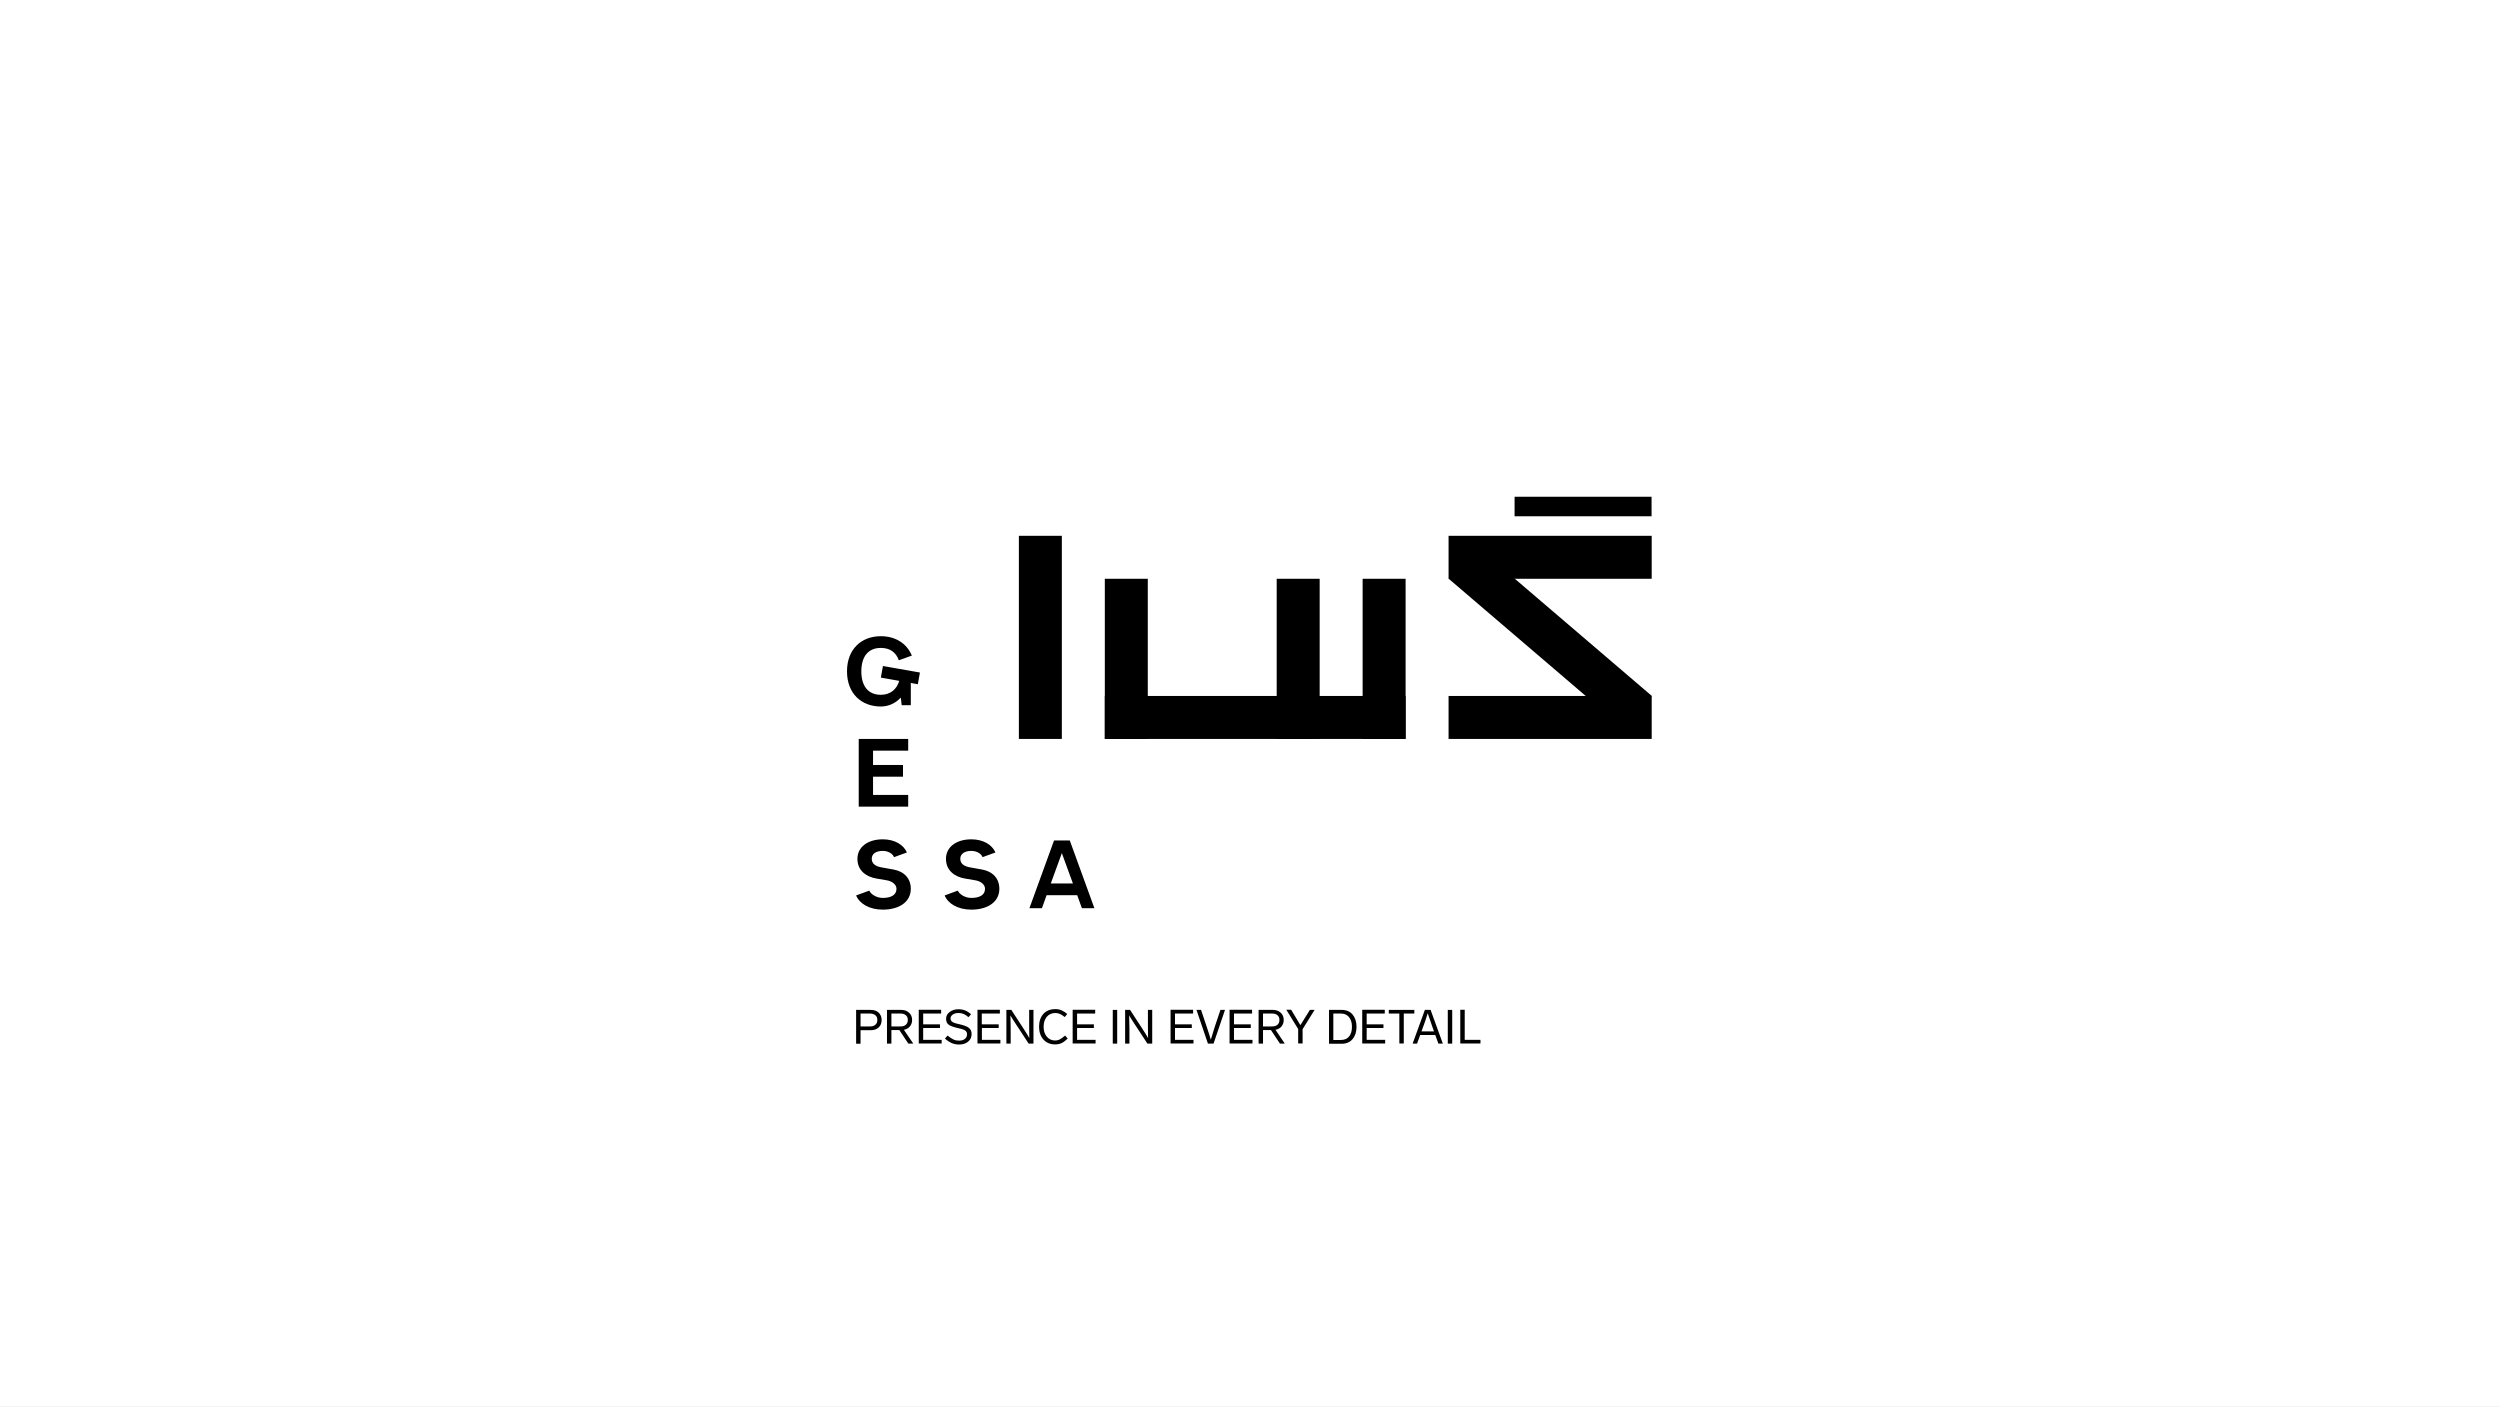
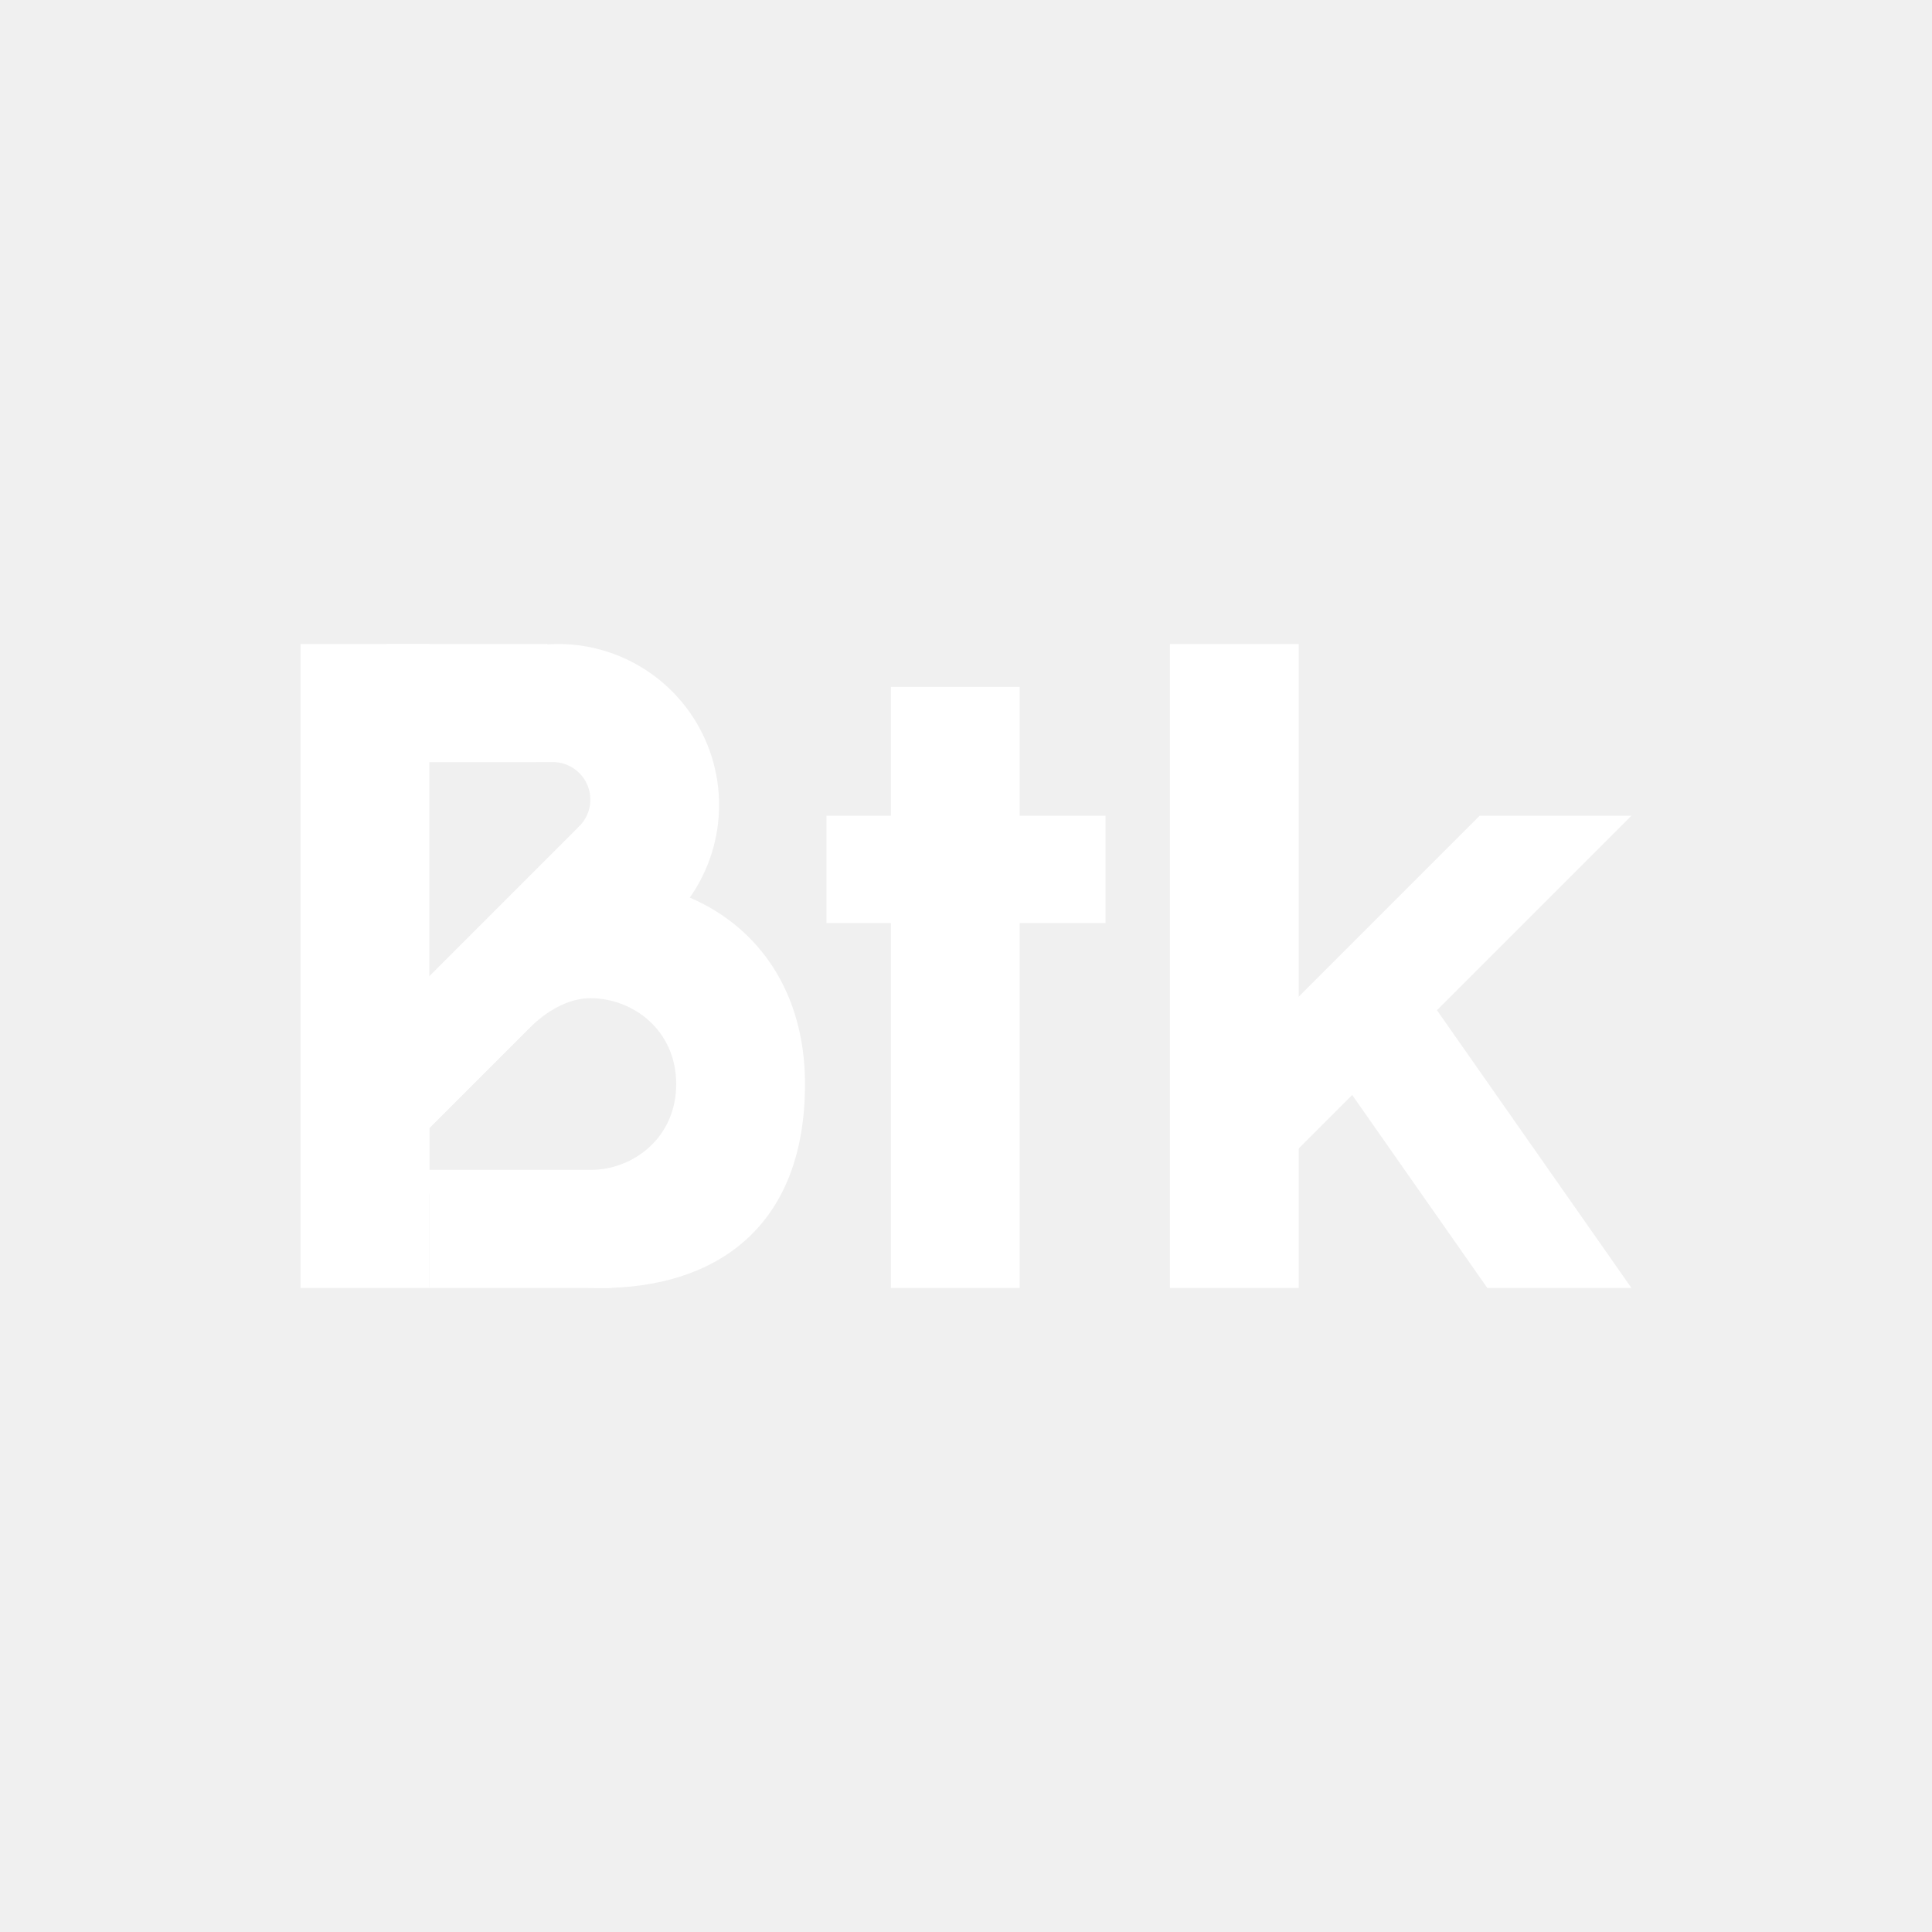
- <svg xmlns="http://www.w3.org/2000/svg" version="1.1" id="Layer_1" x="0px" y="0px" viewBox="0 0 1920 1080" style="enable-background:new 0 0 1920 1080;" xml:space="preserve">
-   <style type="text/css">
- 	.st0{fill:#FFFFFF;}
- 	.st1{enable-background:new    ;}
- </style>
-   <g id="Layer_2_1_">
-     <rect class="st0" width="1920" height="1080" />
-   </g>
-   <g id="Layer_1_1_">
-     <rect x="782.5" y="411.5" width="33" height="156" />
-     <rect x="848.5" y="444.5" width="33" height="123" />
-     <rect x="1046.5" y="444.5" width="33" height="123" />
-     <rect x="980.5" y="444.5" width="33" height="123" />
-     <rect x="848.5" y="534.5" width="231" height="33" />
-     <rect x="1112.5" y="534.5" width="156" height="33" />
-     <rect x="1174" y="401" transform="matrix(0.65 -0.76 0.76 0.65 44.684 1076.029)" width="33" height="177.1" />
-     <rect x="1112.5" y="411.5" width="156" height="33" />
-     <rect x="1163.2" y="381.5" width="105.2" height="15" />
-     <path d="M809.5,645.5l-18.9,52h9.6l3.6-10h23.5l3.6,10h9.6l-18.9-52H809.5z M807,678.5l8.5-23.3l8.5,23.3H807z" />
-     <polygon points="697.5,576.5 697.5,567.5 659.5,567.5 659.5,619.5 697.5,619.5 697.5,610.5 670.5,610.5 670.5,596.5 693.5,596.5    693.5,587.5 670.5,587.5 670.5,576.5  " />
-     <path d="M706.5,516.5l-28.4-5l-1.6,8.9l14.1,2.5c-1.8,6.2-6.5,10.7-14.1,10.7c-10,0-15-7-15-18s5-18,15-18c7.1,0,11.7,3.5,13.8,9.5   l10-3.6c-3.9-9.5-12.8-14.9-23.8-14.9c-15,0-26,10-26,27c0,17,11,27,26,27c5.8,0,11.4-2.5,15.3-6.9l0.7,5.9h7v-17.1l5.4,1   L706.5,516.5z" />
-     <path d="M686.2,667.8l-8.9-1.6c-4.7-0.8-7.8-2.7-7.8-6.7s3.6-6,8.5-6c4.2,0,7.7,2.2,8.6,4.8l9.9-3.6c-2.5-5.8-9.2-10.1-18.5-10.1   l0,0c-11.7,0-19.5,6-19.5,15s6.8,13.8,14.5,15.1l8.2,1.4c4.3,0.8,7.3,3.4,7.3,6.5c0,5-4.6,7-10.5,7c-5,0-9.2-2.9-10.4-5.6   l-10.1,3.7c2.6,6.4,10.3,10.9,20.5,10.9c12.7,0,21.5-6,21.5-16C699.5,674.5,694.2,669.2,686.2,667.8z" />
-     <path d="M754.2,667.8l-8.9-1.6c-4.7-0.8-7.8-2.7-7.8-6.7s3.7-6,8.5-6c4.2,0,7.7,2.2,8.6,4.8l9.9-3.6c-2.5-5.8-9.2-10.1-18.5-10.1   l0,0c-11.7,0-19.5,6-19.5,15s6.8,13.8,14.5,15.1l8.2,1.4c4.4,0.8,7.3,3.4,7.3,6.5c0,5-4.6,7-10.5,7c-5,0-9.2-2.9-10.4-5.6   l-10.1,3.7c2.6,6.4,10.3,10.9,20.5,10.9c12.7,0,21.5-6,21.5-16C767.5,674.5,762.2,669.2,754.2,667.8z" />
-     <g class="st1">
-       <path d="M657.5,775.6h11.2c2.6,0,4.6,0.7,6.1,2.1s2.3,3.3,2.3,5.7s-0.8,4.3-2.3,5.7c-1.5,1.4-3.6,2.1-6.1,2.1h-7.8v10.4h-3.4    V775.6z M668.2,778.4h-7.3v9.9h7.3c1.8,0,3.1-0.4,4.1-1.3c1-0.9,1.5-2.1,1.5-3.7s-0.5-2.8-1.5-3.6S669.9,778.4,668.2,778.4z" />
-       <path d="M701.4,801.5h-3.8l-6.9-10.4h-6.1v10.4h-3.4v-25.9h10.9c2.5,0,4.5,0.7,6,2.1c1.6,1.4,2.4,3.3,2.4,5.6c0,2-0.6,3.7-1.7,5    c-1.1,1.3-2.6,2.2-4.6,2.6L701.4,801.5z M684.6,778.4v9.9h7c1.8,0,3.1-0.4,4.1-1.3c1-0.9,1.5-2.1,1.5-3.7s-0.5-2.8-1.5-3.6    c-1-0.9-2.4-1.3-4.1-1.3H684.6z" />
-       <path d="M722.8,775.6v2.8H709v8.3h12.9v2.8H709v9.1h14.2v2.8h-17.6v-25.9H722.8z" />
-       <path d="M736,775.1c1.9,0,3.7,0.3,5.2,0.9c1.5,0.6,3,1.6,4.6,2.9l-2,2.3c-1.4-1.2-2.6-2-3.8-2.5c-1.2-0.5-2.5-0.7-4-0.7    c-1.8,0-3.2,0.4-4.3,1.2c-1.1,0.8-1.7,1.8-1.7,3c0,1.6,1,2.7,3,3.4c0.9,0.3,2.3,0.7,4.2,1.1c3.4,0.8,5.7,1.7,7,2.8    c1.3,1,2,2.6,2,4.7c0,2.4-0.9,4.3-2.7,5.8c-1.8,1.5-4.1,2.2-6.9,2.2c-2.2,0-4-0.4-5.6-1.1c-1.7-0.7-3.5-1.9-5.3-3.4l2-2.4    c1.8,1.5,3.4,2.5,4.7,3.1c1.3,0.6,2.7,0.8,4.2,0.8c1.8,0,3.3-0.4,4.4-1.3c1.1-0.9,1.7-2.1,1.7-3.6c0-1.8-1-3-3.1-3.7    c-0.9-0.3-2.3-0.7-4.2-1.1c-3.4-0.8-5.7-1.6-6.9-2.6c-1.3-1-1.9-2.5-1.9-4.5c0-2.1,0.9-3.8,2.7-5.2    C731.3,775.8,733.4,775.1,736,775.1z" />
-       <path d="M767.9,775.6v2.8h-13.9v8.3H767v2.8h-12.9v9.1h14.2v2.8h-17.6v-25.9H767.9z" />
-       <path d="M790.4,775.6h3.3v25.9h-3.7l-7.7-11.8c-0.6-0.9-1.1-1.7-1.6-2.4c-2.3-3.5-3.9-6-4.7-7.5c0.1,3,0.2,6.3,0.2,10.1v11.6h-3.3    v-25.9h3.8l7.8,12c0.1,0.2,0.3,0.5,0.5,0.7c0.2,0.3,0.3,0.4,0.3,0.5c1.5,2.3,2.3,3.5,2.3,3.6c0.8,1.2,1.8,2.8,2.9,4.8    c-0.1-2.4-0.1-5.7-0.1-9.8V775.6z" />
-       <path d="M810.6,775c1.7,0,3.2,0.3,4.6,0.9c1.4,0.6,2.9,1.5,4.4,2.9l-1.9,2.3c-1.3-1.1-2.6-1.9-3.7-2.4c-1.1-0.5-2.3-0.7-3.5-0.7    c-2.7,0-4.9,1-6.6,2.9c-1.6,2-2.4,4.5-2.4,7.6c0,3.1,0.8,5.7,2.4,7.6s3.7,3,6.3,3c1.4,0,2.7-0.3,3.8-0.9c1.1-0.6,2.4-1.5,4-2.9    l2,2.3c-1.7,1.6-3.2,2.8-4.7,3.5c-1.5,0.7-3.2,1-5,1c-3.8,0-6.8-1.3-9-3.8s-3.3-5.8-3.3-9.8s1.1-7.3,3.3-9.8S806.7,775,810.6,775z    " />
-       <path d="M841.1,775.6v2.8h-13.9v8.3h12.9v2.8h-12.9v9.1h14.2v2.8h-17.6v-25.9H841.1z" />
-       <path d="M858,775.6v25.9h-3.4v-25.9H858z" />
-       <path d="M881.6,775.6h3.3v25.9h-3.7l-7.7-11.8c-0.6-0.9-1.1-1.7-1.6-2.4c-2.3-3.5-3.9-6-4.7-7.5c0.1,3,0.2,6.3,0.2,10.1v11.6h-3.3    v-25.9h3.8l7.8,12c0.1,0.2,0.3,0.5,0.5,0.7c0.2,0.3,0.3,0.4,0.3,0.5c1.5,2.3,2.3,3.5,2.3,3.6c0.8,1.2,1.8,2.8,2.9,4.8    c-0.1-2.4-0.1-5.7-0.1-9.8V775.6z" />
-       <path d="M916.3,775.6v2.8h-13.9v8.3h12.9v2.8h-12.9v9.1h14.2v2.8h-17.6v-25.9H916.3z" />
-       <path d="M937.3,775.6h3.5l-8.8,25.9h-4.3l-8.8-25.9h3.5l4.3,12.8c1.3,3.9,2.4,7.3,3.2,10.1c0.8-2.7,1.8-6,3.1-10.1L937.3,775.6z" />
-       <path d="M961.6,775.6v2.8h-13.9v8.3h12.9v2.8h-12.9v9.1h14.2v2.8h-17.6v-25.9H961.6z" />
-       <path d="M986.7,801.5H983l-6.9-10.4H970v10.4h-3.4v-25.9h10.9c2.5,0,4.5,0.7,6,2.1c1.6,1.4,2.4,3.3,2.4,5.6c0,2-0.6,3.7-1.7,5    s-2.6,2.2-4.6,2.6L986.7,801.5z M970,778.4v9.9h7c1.8,0,3.1-0.4,4.1-1.3c1-0.9,1.5-2.1,1.5-3.7s-0.5-2.8-1.5-3.6    c-1-0.9-2.4-1.3-4.1-1.3H970z" />
-       <path d="M1006,775.6h3.6l-9.2,14.8v11h-3.4v-11.1l-9.1-14.8h3.7l7.1,11.8L1006,775.6z" />
-       <path d="M1020.7,775.6h9.7c3.6,0,6.4,1.2,8.4,3.6c2,2.4,3,5.5,3,9.4c0,3.9-1,7-3,9.4s-4.8,3.6-8.4,3.6h-9.7V775.6z M1029.8,778.4    h-5.8v20.3h5.8c2.7,0,4.8-0.9,6.3-2.7s2.2-4.3,2.2-7.5c0-3.2-0.8-5.6-2.3-7.4S1032.5,778.4,1029.8,778.4z" />
-       <path d="M1063.5,775.6v2.8h-13.9v8.3h12.9v2.8h-12.9v9.1h14.2v2.8h-17.6v-25.9H1063.5z" />
-       <path d="M1086.2,775.6v2.8h-8.1v23h-3.4v-23h-8.1v-2.8H1086.2z" />
-       <path d="M1104.7,801.5l-2.4-6.6h-11.6l-2.4,6.6h-3.4l9.4-25.9h4.4l9.4,25.9H1104.7z M1091.7,792.1h9.6l-1.2-3.4    c-1.6-4.5-2.8-8-3.6-10.5c-0.6,1.8-1.1,3.3-1.5,4.6c-0.2,0.6-0.4,1.3-0.7,2.1c-0.3,0.9-0.5,1.4-0.6,1.7l-0.8,2.2L1091.7,792.1z" />
-       <path d="M1115.3,775.6v25.9h-3.4v-25.9H1115.3z" />
-       <path d="M1124.9,775.6v23h12.1v2.8h-15.5v-25.9H1124.9z" />
-     </g>
+ <svg xmlns="http://www.w3.org/2000/svg" viewBox="0 0 1080 1080">
+   <defs>
+     <style>.cls-1{fill:#fff;}</style>
+   </defs>
+   <g id="Layer_1" data-name="Layer 1">
+     <polygon class="cls-1" points="912 720 789.43 544.96 735.37 582.81 831.43 720 912 720" />
+     <rect class="cls-1" x="498" y="384" width="72" height="336" />
+     <rect class="cls-1" x="654" y="360" width="72" height="360" />
+     <rect class="cls-1" x="462" y="456" width="156" height="60" />
+     <rect class="cls-1" x="168" y="360" width="72" height="360" />
+     <rect class="cls-1" x="240" y="654" width="102" height="66" />
+     <path class="cls-1" d="M336,492c-63,0-114,78-114,114A114,114,0,0,0,336,720c63,0,114-33,114-114,0-72-51-114-114-114m-6,162H239.66V631l56.4-56.4C305.43,565.2,317.72,558,330,558c24,0,48,18,48,48s-24,48-48,48" />
+     <polygon class="cls-1" points="366.28 504.27 238.31 632.24 197.85 587.85 323.85 461.85 366.28 504.27" />
+     <path class="cls-1" d="M312,360a90,90,0,0,0-86.76,66H309a21,21,0,0,1,14.85,35.85l-57.6,65.67A90,90,0,1,0,312,360" />
+     <rect class="cls-1" x="228" y="624" width="12" height="30" />
+     <polygon class="cls-1" points="216 426 300 426 306 360 216 360 216 426" />
+     <polygon class="cls-1" points="827.15 456 668.75 614.39 708 660 912 456 827.15 456" />
  </g>
</svg>
